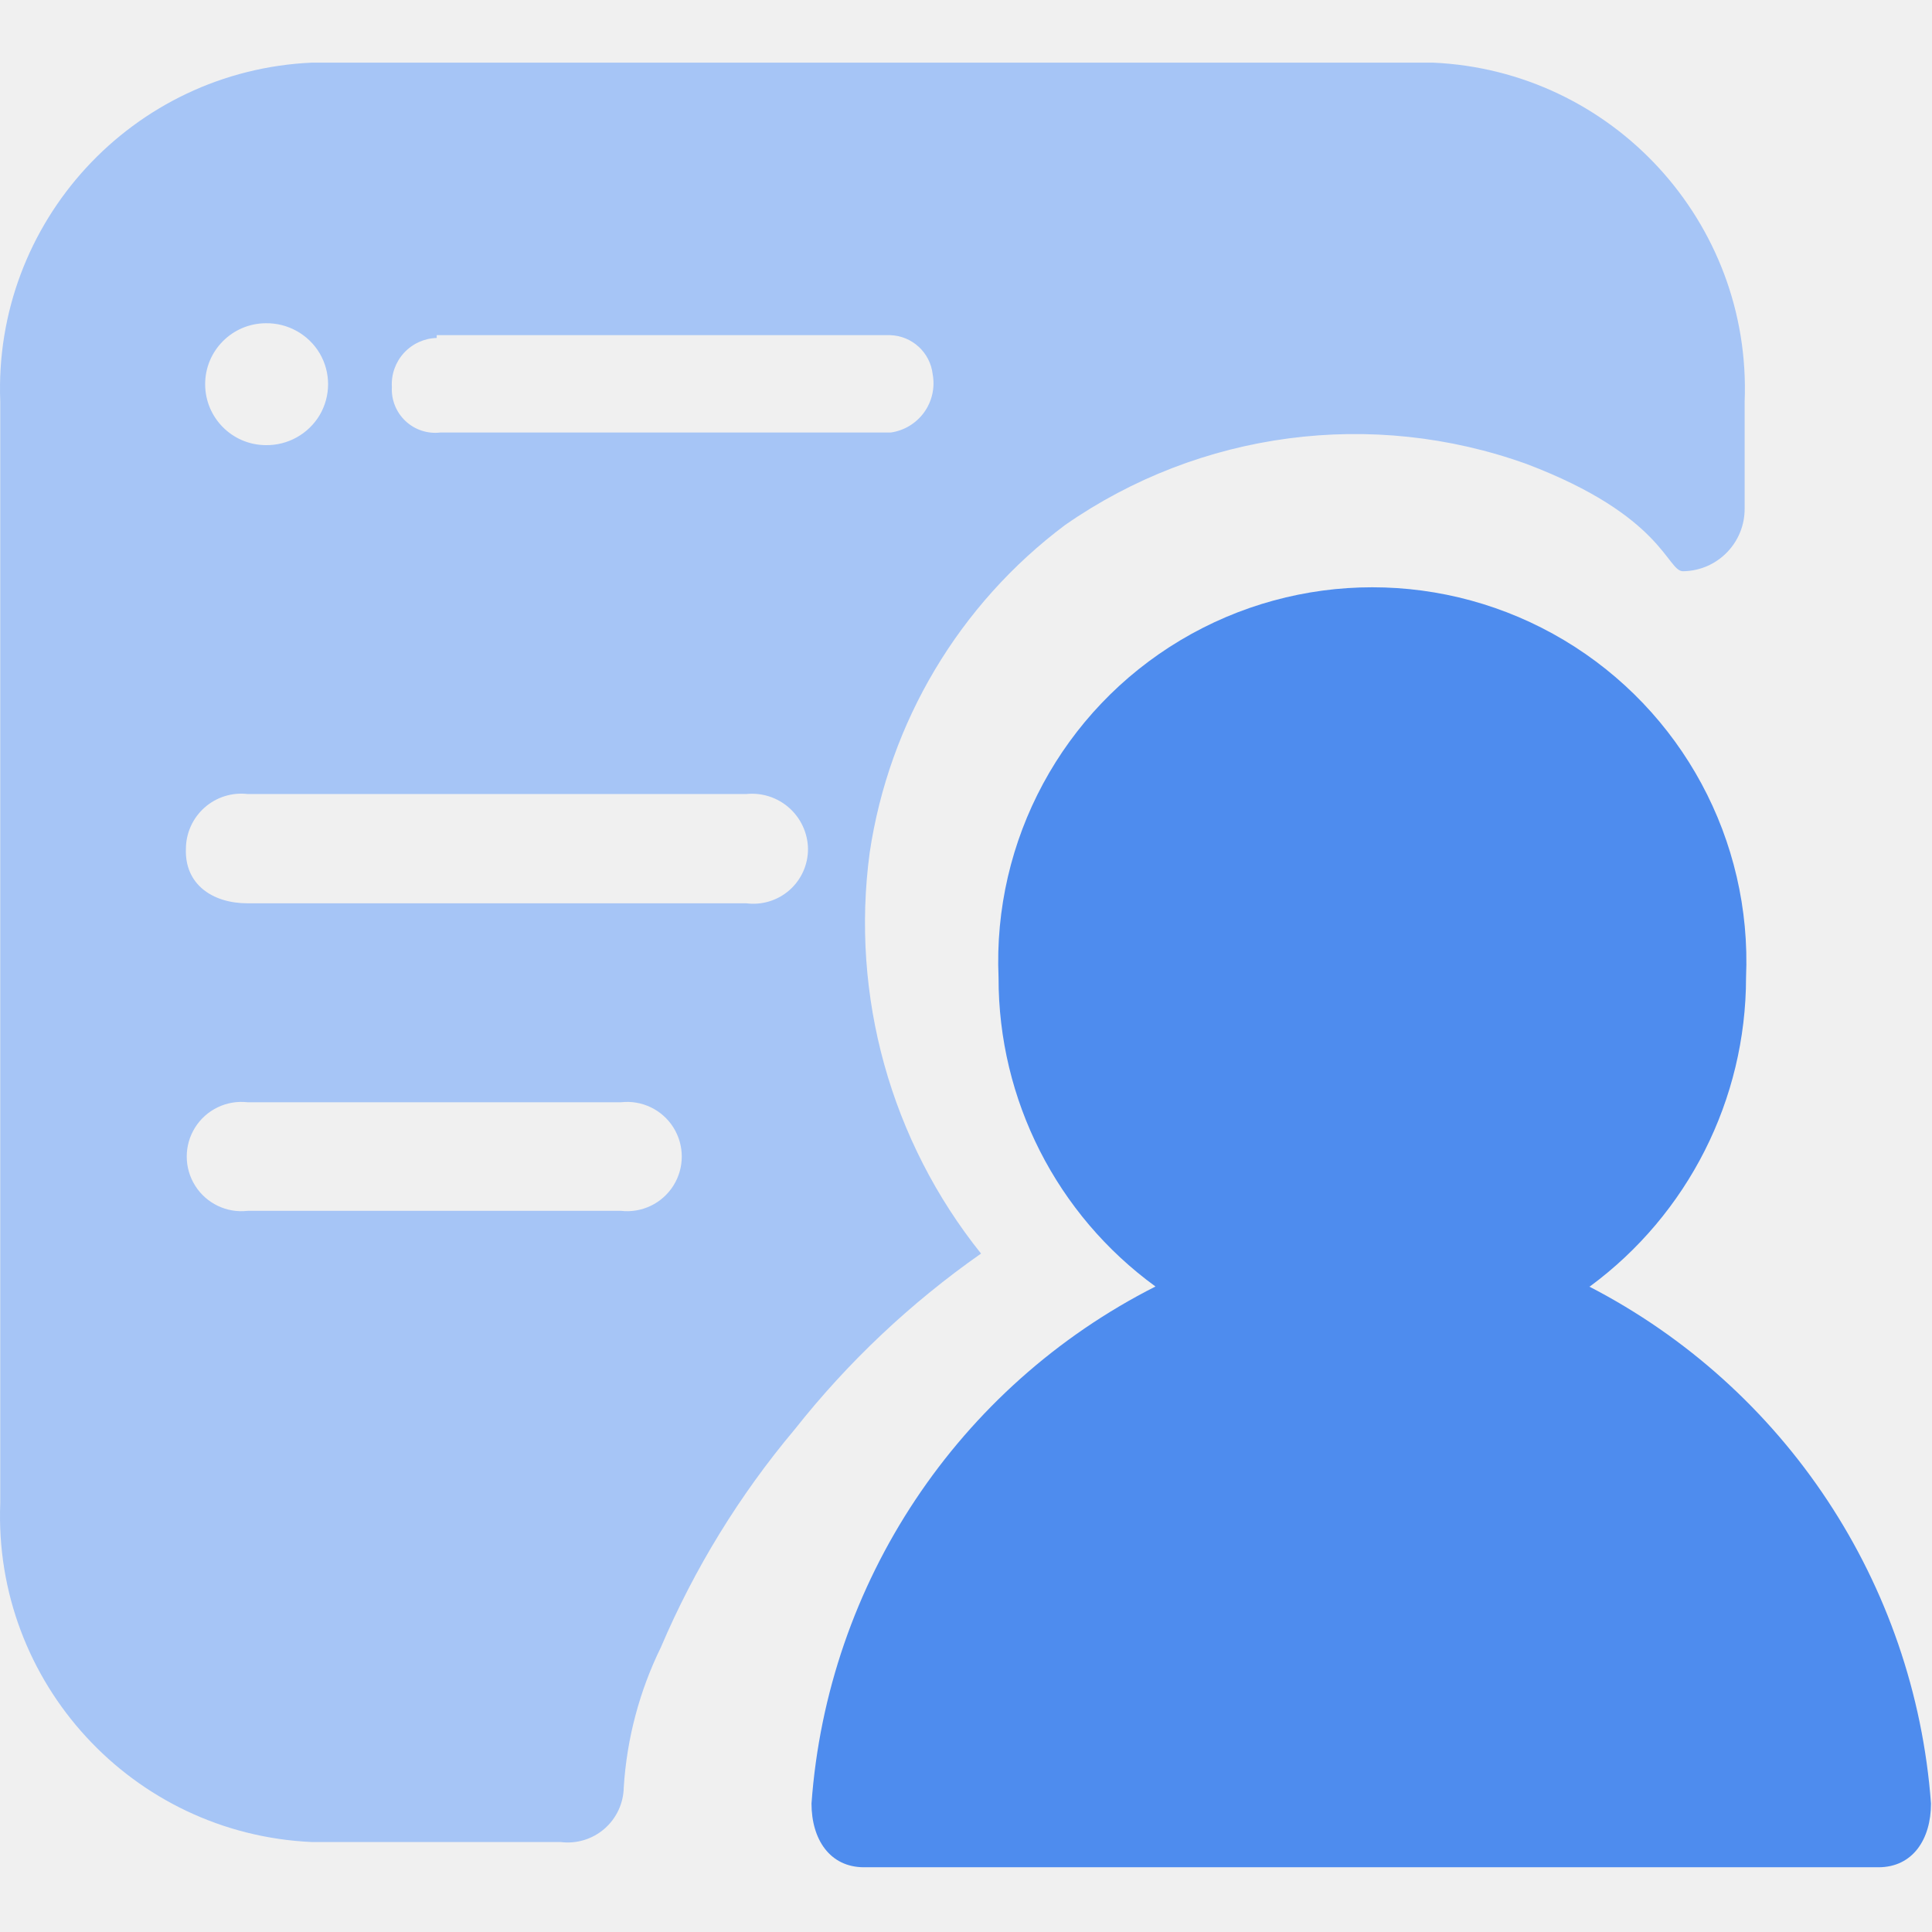
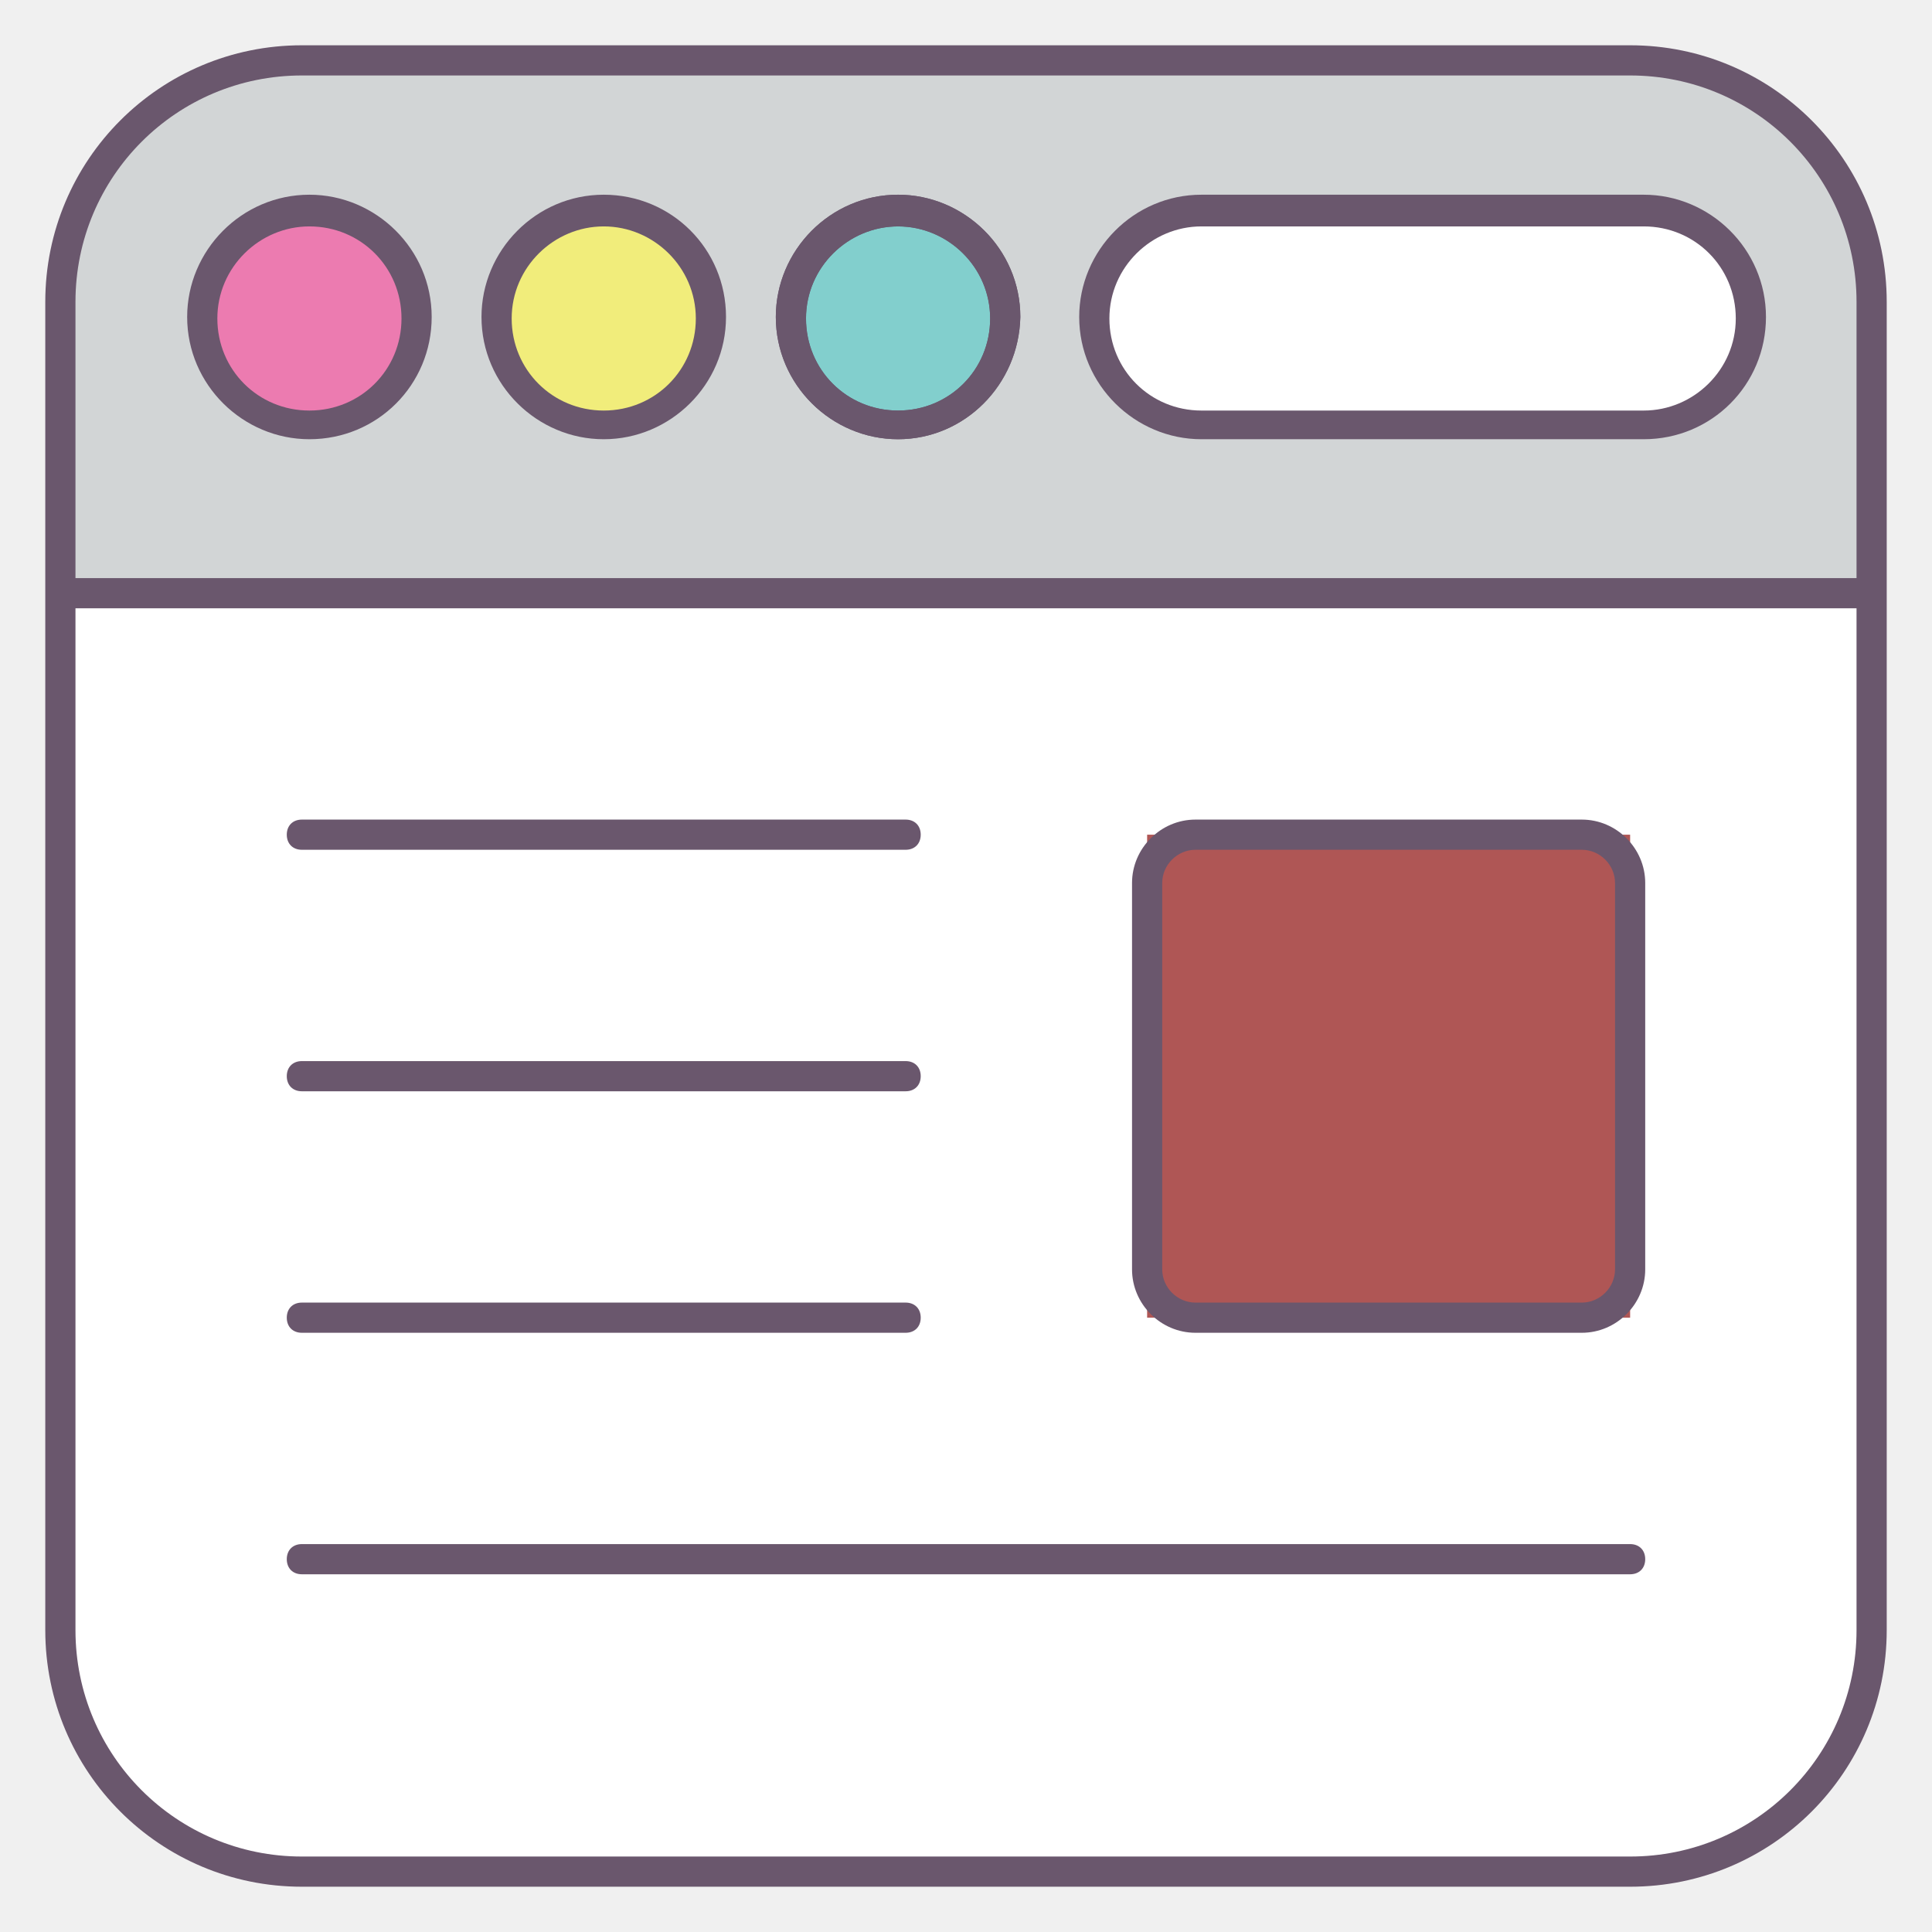
- <svg xmlns="http://www.w3.org/2000/svg" t="1741772155842" class="icon" viewBox="0 0 1095 1024" version="1.1" p-id="21903" width="48" height="48">
-   <path d="M901.063 693.652a217.585 217.585 0 0 0 88.542-175.1 212.026 212.026 0 1 0-423.655 0 215.997 215.997 0 0 0 88.94 175.1 357.348 357.348 0 0 0-194.953 293.025c0 20.25 10.323 36.132 29.779 36.132h574.933c19.455 0 29.779-15.882 29.779-36.132a359.73 359.73 0 0 0-193.762-293.025z" fill="#4E8CEE" p-id="21904" />
-   <path d="M556.023 674.99a299.775 299.775 0 0 1-63.131-227.114 284.29 284.29 0 0 1 110.778-185.82 287.466 287.466 0 0 1 261.658-34.545c77.425 29.382 79.41 60.75 88.543 60.75a35.338 35.338 0 0 0 34.94-35.735v-60.352A185.027 185.027 0 0 0 812.123 0H176.838A185.027 185.027 0 0 0 0.149 192.174V816.34a185.027 185.027 0 0 0 176.689 192.174H317.791a31.764 31.764 0 0 0 35.734-30.97 210.438 210.438 0 0 1 21.044-79.41 490.758 490.758 0 0 1 75.837-123.484 500.287 500.287 0 0 1 105.616-99.66z m-308.51-520.536h256.894a25.014 25.014 0 0 1 24.22 22.235 28.19 28.19 0 0 1-23.823 32.955H249.498a24.617 24.617 0 0 1-27.396-25.808 26.206 26.206 0 0 1 25.411-27.794z m-96.88-6.75a34.94 34.94 0 0 1 30.572 17.073 34.544 34.544 0 0 1 0 34.94 34.94 34.94 0 0 1-30.573 17.074 34.544 34.544 0 0 1 0-69.087zM351.937 650.77h-211.63a30.97 30.97 0 1 1 0-61.543h211.63a30.97 30.97 0 1 1 0 61.543z m71.073-174.306H140.309c-19.853 0-35.735-10.72-34.94-30.97a31.367 31.367 0 0 1 34.94-30.97H423.011a31.764 31.764 0 0 1 34.94 30.97 30.97 30.97 0 0 1-34.94 30.97z" fill="#A6C5F6" p-id="21905" />
+ <svg xmlns="http://www.w3.org/2000/svg" t="1741775844695" class="icon" viewBox="0 0 1024 1024" version="1.1" p-id="28998" width="48" height="48">
+   <path d="M864 992H160c-70.4 0-128-57.6-128-128V160c0-70.4 57.6-128 128-128h704c70.4 0 128 57.6 128 128v704c0 70.4-57.6 128-128 128z" fill="#FFFFFF" p-id="28999" />
+   <path d="M32 144.8v169.6h960V144.8c0-62.4-50.4-112.8-112.8-112.8H144.8C82.4 32 32 82.4 32 144.8z" fill="#D2D5D6" p-id="29000" />
+   <path d="M164 168.8m-56.8 0a56.8 56.8 0 1 0 113.6 0 56.8 56.8 0 1 0-113.6 0Z" fill="#EC7BB0" p-id="29001" />
+   <path d="M476 168.8m-56.8 0a56.8 56.8 0 1 0 113.6 0 56.8 56.8 0 1 0-113.6 0Z" fill="#82CFCD" p-id="29002" />
+   <path d="M476 232.8c-35.2 0-64.8-28.8-64.8-64.8 0-35.2 28.8-64.8 64.8-64.8 35.2 0 64.8 28.8 64.8 64.8-0.8 36-29.6 64.8-64.8 64.8z m0-112.8c-26.4 0-48.8 21.6-48.8 48.8s21.6 48.8 48.8 48.8 48.8-21.6 48.8-48.8-22.4-48.8-48.8-48.8z" fill="#6A576D" p-id="29003" />
+   <path d="M320 168.8m-56.8 0a56.8 56.8 0 1 0 113.6 0 56.8 56.8 0 1 0-113.6 0Z" fill="#F1ED7B" p-id="29004" />
+   <path d="M164 232.8c-35.2 0-64.8-28.8-64.8-64.8 0-35.2 28.8-64.8 64.8-64.8 35.2 0 64.8 28.8 64.8 64.8s-28.8 64.8-64.8 64.8z m0-112.8c-26.4 0-48.8 21.6-48.8 48.8s21.6 48.8 48.8 48.8 48.8-21.6 48.8-48.8-21.6-48.8-48.8-48.8zM476 232.8c-35.2 0-64.8-28.8-64.8-64.8 0-35.2 28.8-64.8 64.8-64.8 35.2 0 64.8 28.8 64.8 64.8-0.8 36-29.6 64.8-64.8 64.8z m0-112.8c-26.4 0-48.8 21.6-48.8 48.8s21.6 48.8 48.8 48.8 48.8-21.6 48.8-48.8-22.4-48.8-48.8-48.8zM320 232.8c-35.2 0-64.8-28.8-64.8-64.8 0-35.2 28.8-64.8 64.8-64.8s64.8 28.8 64.8 64.8-29.6 64.8-64.8 64.8zM320 120c-26.4 0-48.8 21.6-48.8 48.8s21.6 48.8 48.8 48.8 48.8-21.6 48.8-48.8S346.4 120 320 120zM32 306.4h960v16H32zM864 834.4H160c-4.8 0-8-3.2-8-8s3.2-8 8-8h704c4.8 0 8 3.2 8 8s-3.2 8-8 8zM480 450.4H160c-4.8 0-8-3.2-8-8s3.2-8 8-8h320c4.8 0 8 3.2 8 8s-3.2 8-8 8zM480 578.4H160c-4.8 0-8-3.2-8-8s3.2-8 8-8h320c4.8 0 8 3.2 8 8s-3.2 8-8 8zM480 706.4H160c-4.8 0-8-3.2-8-8s3.2-8 8-8h320c4.8 0 8 3.2 8 8s-3.2 8-8 8z" fill="#6A576D" p-id="29005" />
+   <path d="M864 1000H160c-75.2 0-136-60.8-136-136V160c0-75.2 60.8-136 136-136h704c75.2 0 136 60.8 136 136v704c0 75.2-60.8 136-136 136zM160 40C93.6 40 40 93.6 40 160v704c0 66.4 53.6 120 120 120h704c66.4 0 120-53.6 120-120V160c0-66.4-53.6-120-120-120H160z" fill="#6A576D" p-id="29006" />
+   <path d="M871.2 224.8H636.8c-31.2 0-56.8-25.6-56.8-56.8 0-31.2 25.6-56.8 56.8-56.8h234.4c31.2 0 56.8 25.6 56.8 56.8 0 32-25.6 56.8-56.8 56.8z" fill="#FFFFFF" p-id="29007" />
+   <path d="M871.2 232.8H636.8c-35.2 0-64.8-28.8-64.8-64.8 0-35.2 28.8-64.8 64.8-64.8h234.4c35.2 0 64.8 28.8 64.8 64.8s-28.8 64.8-64.8 64.8zM636.8 120c-26.4 0-48.8 21.6-48.8 48.8s21.6 48.8 48.8 48.8h234.4c26.4 0 48.8-21.6 48.8-48.8s-21.6-48.8-48.8-48.8H636.8z" fill="#6A576D" p-id="29008" />
+   <path d="M608 442.4h256v256H608z" fill="#AF5655" p-id="29009" />
+   <path d="M838.4 706.4H633.6c-18.4 0-33.6-15.2-33.6-33.6V468c0-18.4 15.2-33.6 33.6-33.6h204.8c18.4 0 33.6 15.2 33.6 33.6v204.8c0 18.4-15.2 33.6-33.6 33.6z m-204.8-256c-9.6 0-17.6 8-17.6 17.6v204.8c0 9.6 8 17.6 17.6 17.6h204.8c9.6 0 17.6-8 17.6-17.6V468c0-9.6-8-17.6-17.6-17.6H633.6z" fill="#6A576D" p-id="29010" />
</svg>
